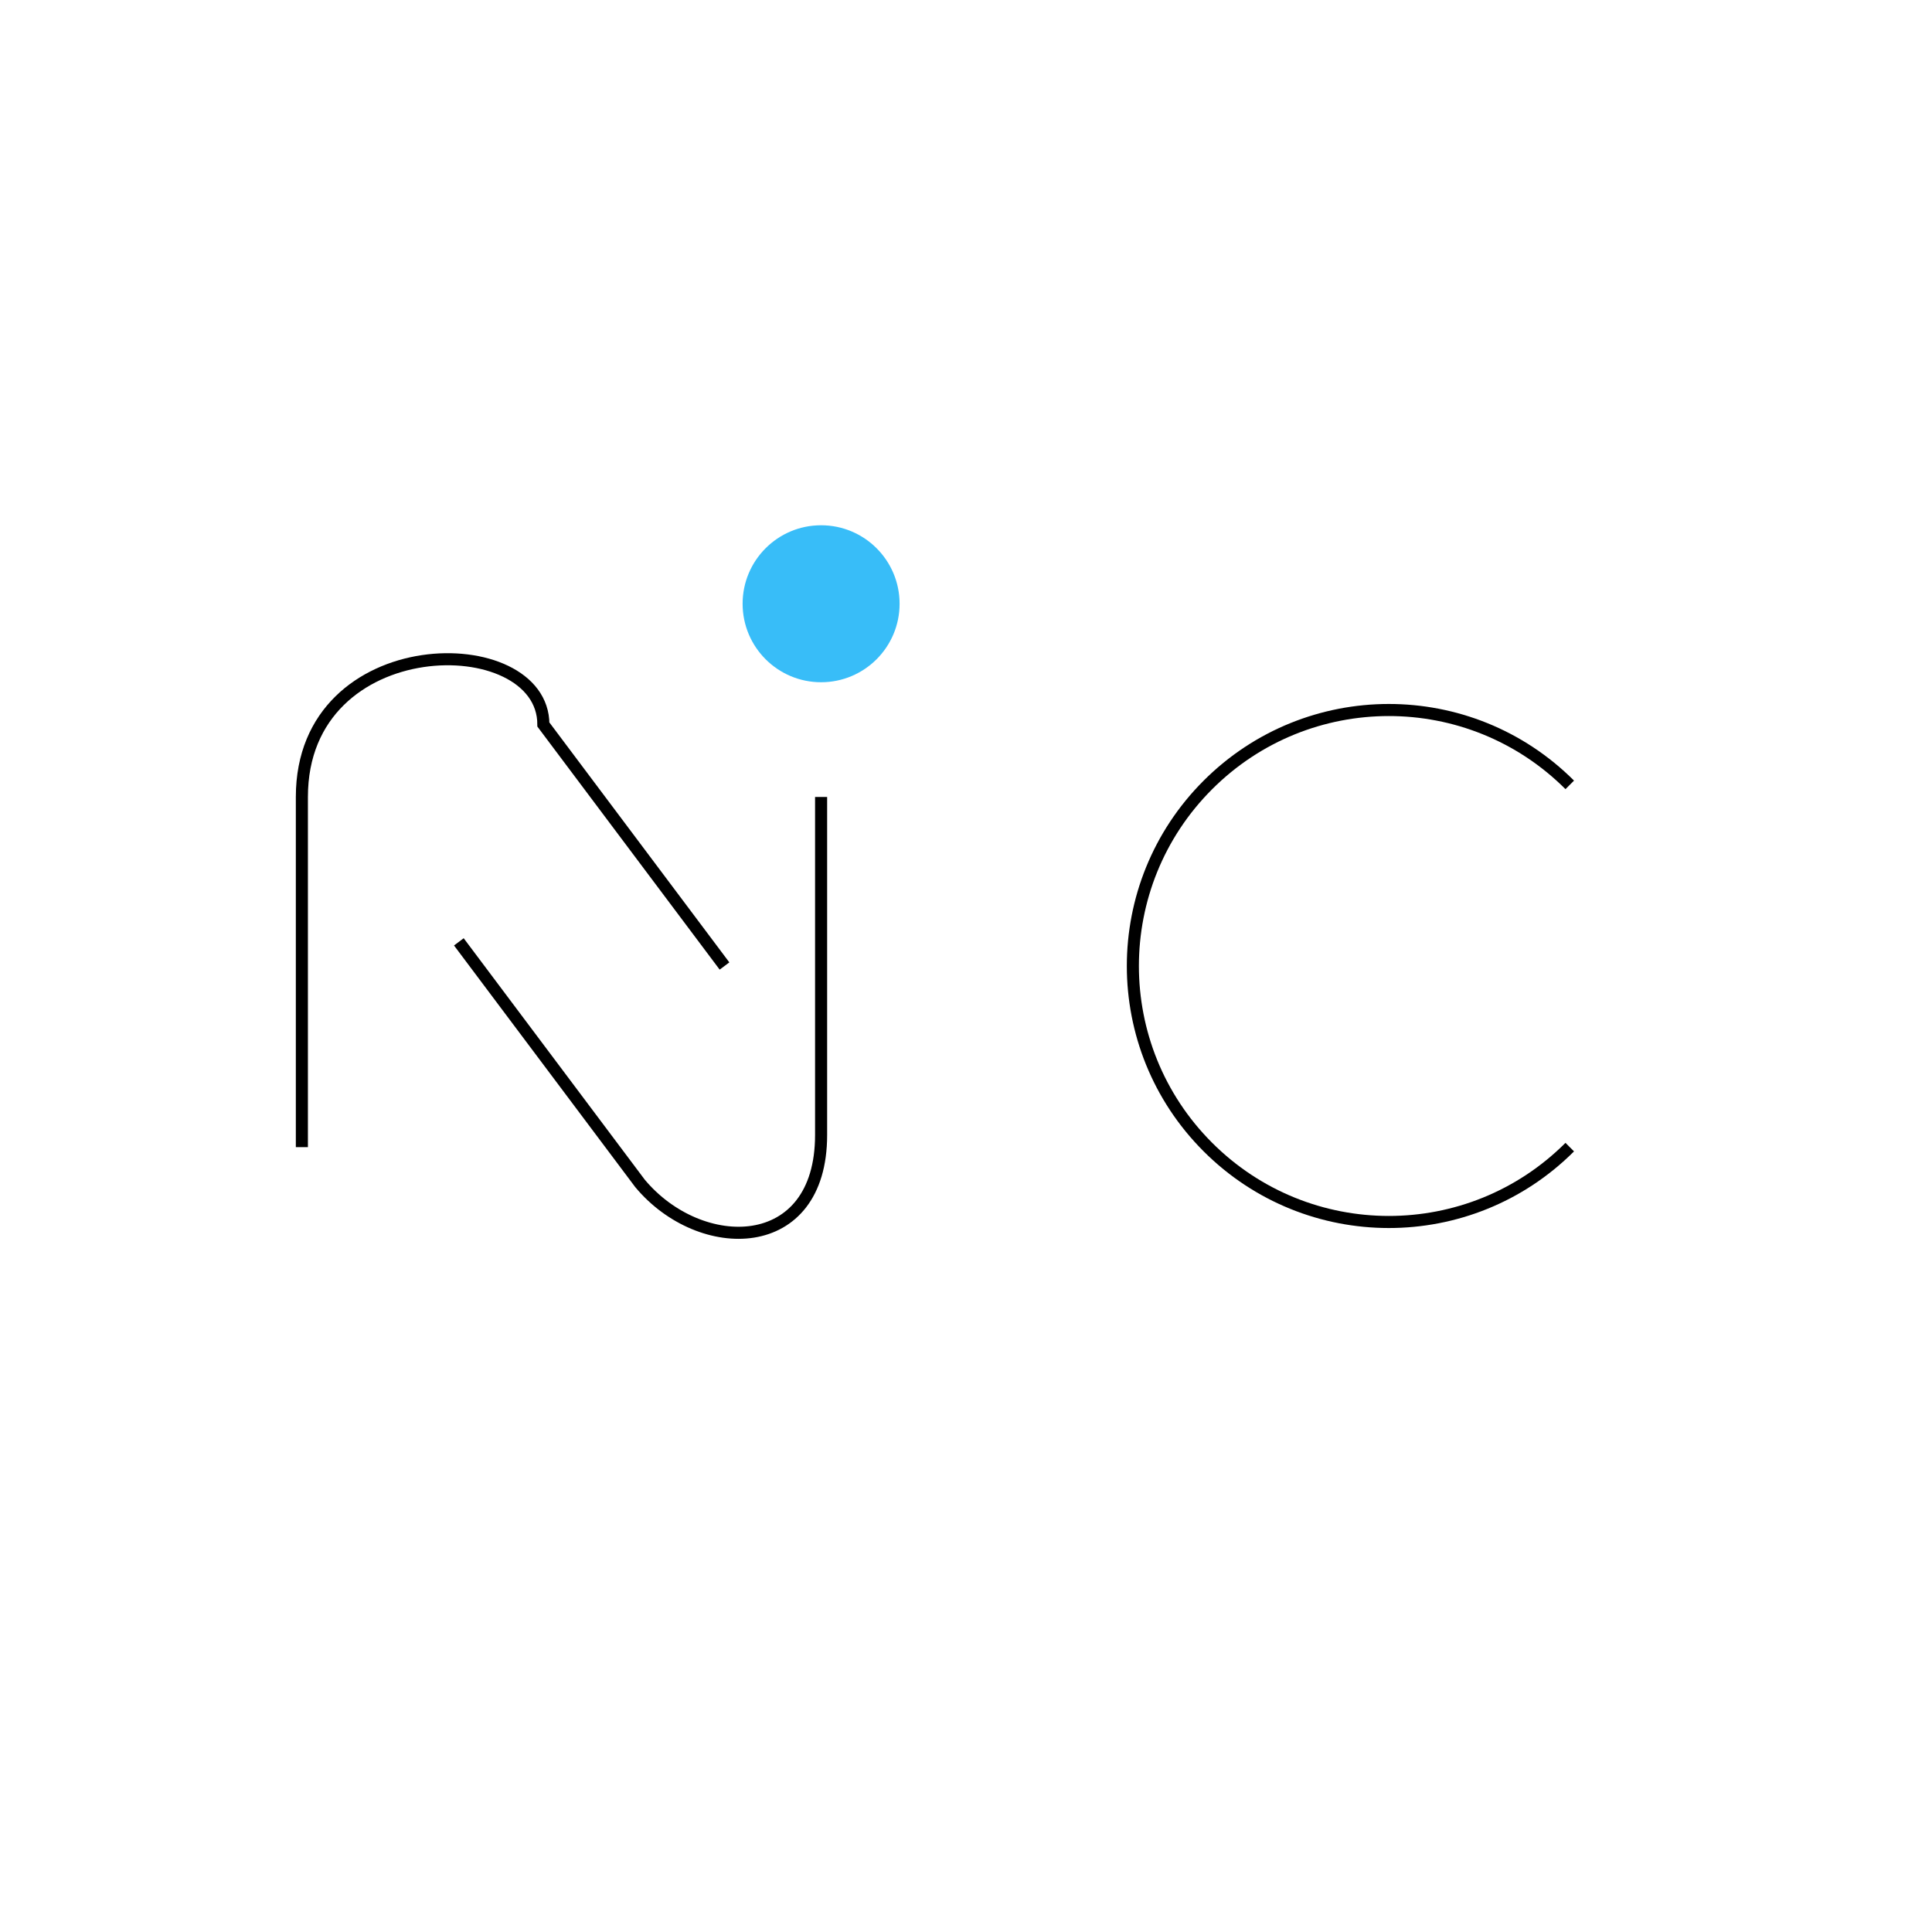
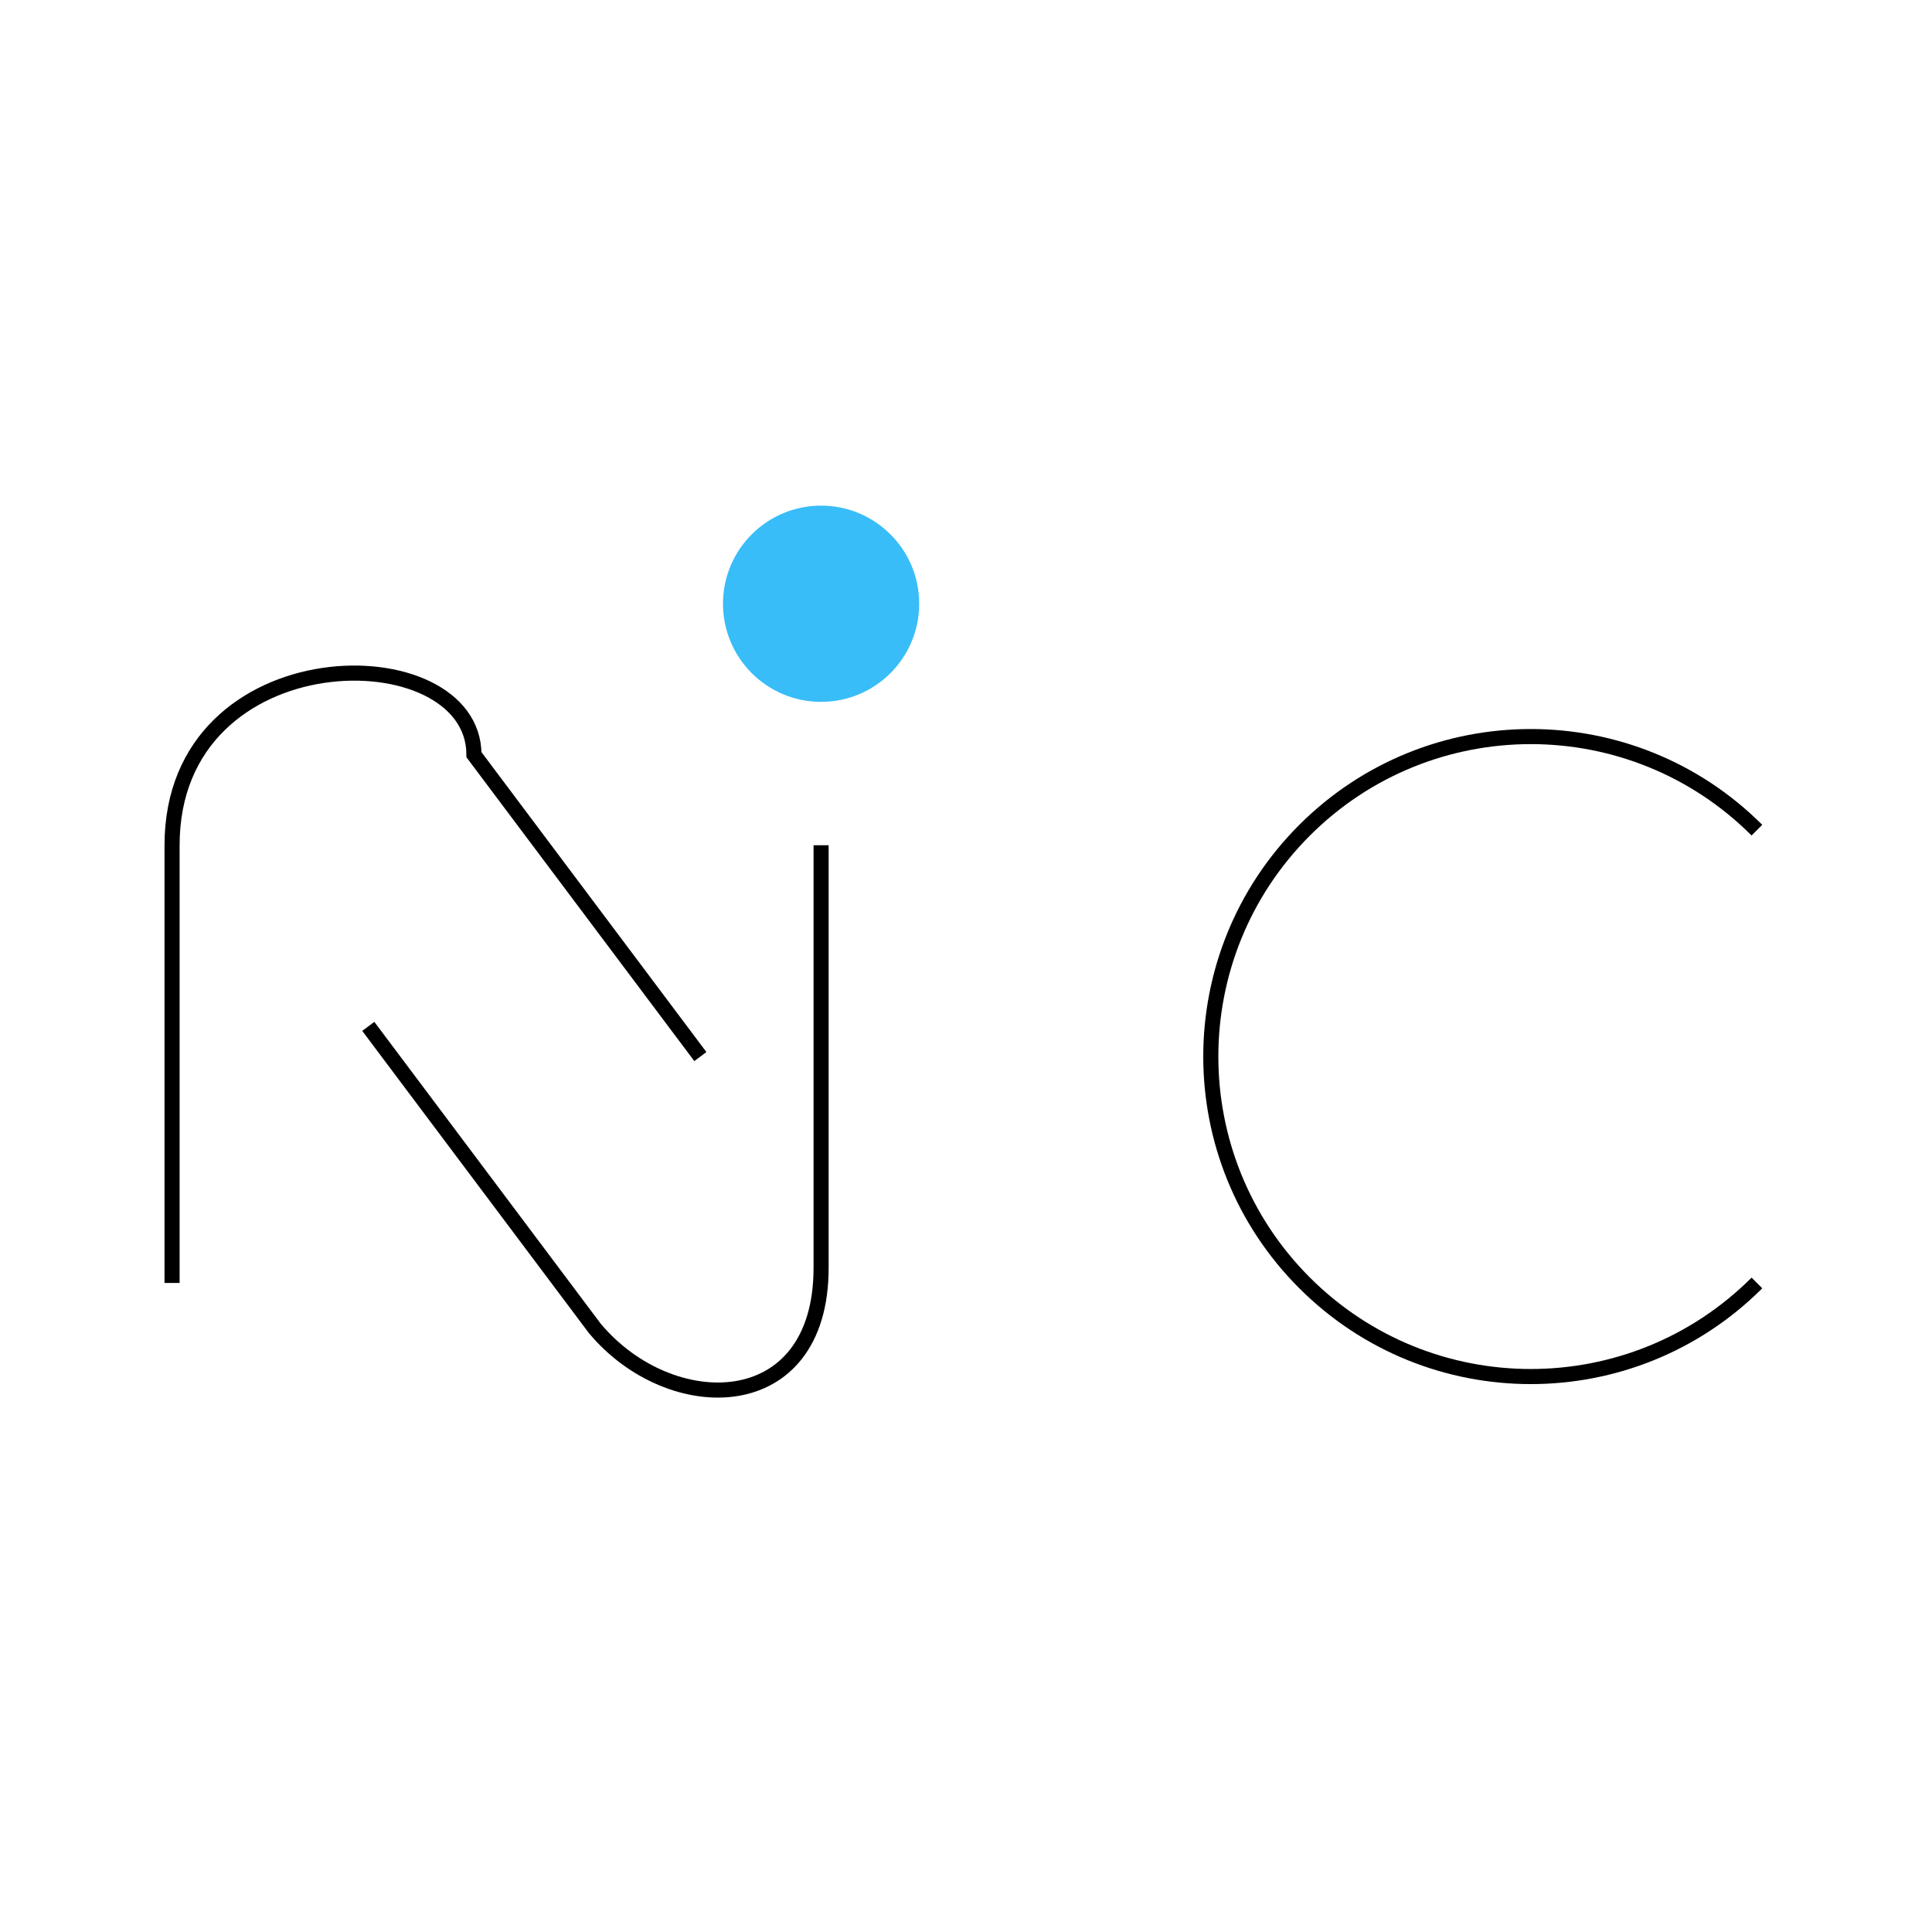
- <svg xmlns="http://www.w3.org/2000/svg" viewBox="0 0 160 160" fill="none">
+ <svg xmlns="http://www.w3.org/2000/svg" viewBox="0 0 160 160" width="160" height="160" fill="none">
  <defs>
    <linearGradient id="logo-grad-ni-fav" x1="0%" y1="0%" x2="100%" y2="100%">
      <stop offset="0%" stopColor="#38BDF8" />
      <stop offset="100%" stopColor="#8B5CF6" />
    </linearGradient>
    <linearGradient id="logo-grad-c-fav" x1="0%" y1="0%" x2="100%" y2="100%">
      <stop offset="0%" stopColor="#38BDF8" />
      <stop offset="100%" stopColor="#EF4444" />
    </linearGradient>
  </defs>
-   <g transform="translate(0, 30)">
+   <g transform="translate(-17, 25) scale(1.25)">
    <path d="M 25 65 L 25 36 C 25 22, 45 22, 45 30 L 60 50" stroke="url(#logo-grad-ni-fav)" strokeWidth="12" strokeLinecap="round" strokeLinejoin="round" />
    <path d="M 38 48 L 53 68 C 58 74, 68 74, 68 64 L 68 36" stroke="url(#logo-grad-ni-fav)" strokeWidth="12" strokeLinecap="round" strokeLinejoin="round" />
    <circle cx="68" cy="20" r="6.5" fill="#38BDF8" />
    <path d="M 130 35 A 21.2 21.2 0 1 0 130 65" stroke="url(#logo-grad-c-fav)" strokeWidth="12" strokeLinecap="round" strokeLinejoin="round" />
  </g>
</svg>
